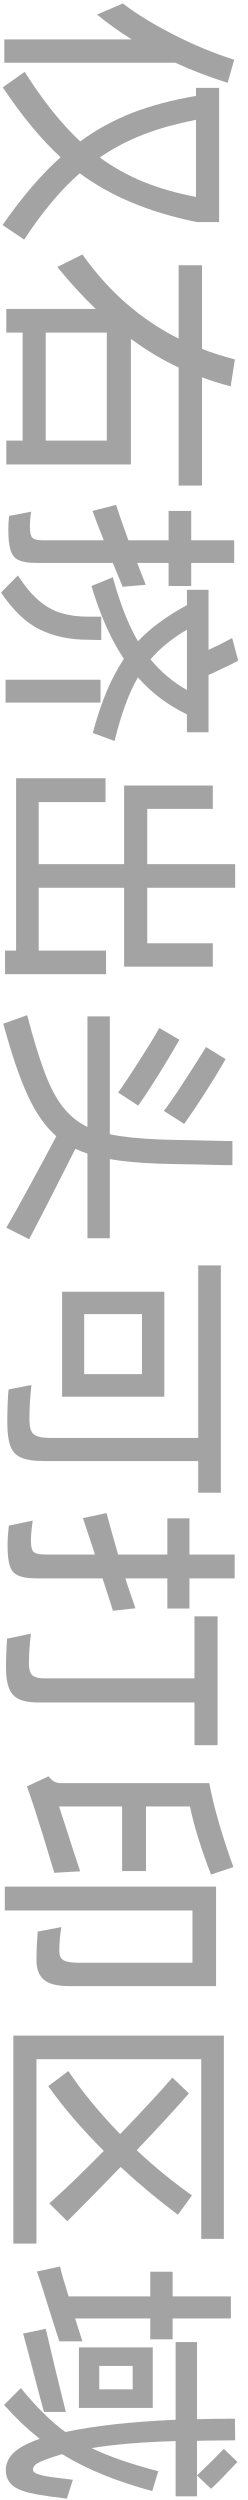
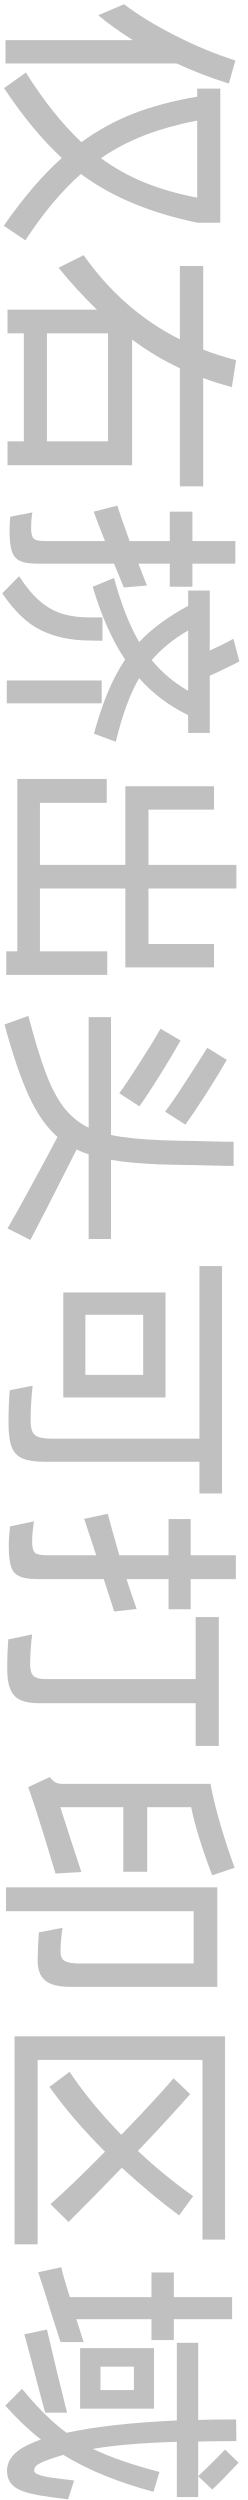
<svg xmlns="http://www.w3.org/2000/svg" width="25" height="253" viewBox="0 0 25 253" fill="none">
-   <path d="M24.028 249.147C22.893 250.367 22.003 251.274 21.359 251.867L19.935 250.52C21.071 249.435 21.977 248.537 22.655 247.825L24.028 249.147ZM6.766 252.859C5.698 252.74 4.715 252.604 3.816 252.452C2.579 252.232 1.732 251.927 1.274 251.537C0.816 251.147 0.588 250.621 0.588 249.96C0.588 249.384 0.8 248.859 1.223 248.384C1.647 247.91 2.333 247.477 3.283 247.088C3.418 247.037 3.545 246.986 3.664 246.935C3.8 246.884 3.918 246.842 4.02 246.808C2.783 245.842 1.579 244.698 0.41 243.376L2.113 241.672C3.638 243.554 5.138 245.037 6.613 246.121C9.528 245.494 13.249 245.079 17.774 244.876L17.774 237.02L19.935 237.02L19.935 244.825C21.003 244.791 22.283 244.774 23.774 244.774L23.799 246.96L21.181 246.986L19.935 247.011L19.935 252.63L17.774 252.63L17.774 247.037C14.333 247.138 11.503 247.376 9.283 247.749C10.977 248.579 13.223 249.359 16.02 250.088L15.41 252.096C11.8 251.13 8.757 249.884 6.283 248.359C5.605 248.562 5.062 248.74 4.655 248.893C4.164 249.079 3.816 249.249 3.613 249.401C3.427 249.571 3.333 249.749 3.333 249.935C3.333 250.104 3.469 250.24 3.74 250.342C4.011 250.46 4.477 250.571 5.138 250.672L7.376 250.952L6.766 252.859ZM6.003 236.943C5.935 236.757 5.638 235.833 5.113 234.172C4.452 232.003 3.994 230.571 3.74 229.876L6.079 229.367C6.164 229.825 6.452 230.833 6.944 232.393L15.206 232.393L15.206 229.901L17.469 229.901L17.469 232.393L23.367 232.393L23.367 234.63L17.469 234.63L17.469 236.74L15.206 236.74L15.206 234.63L7.605 234.63L8.342 236.943L6.003 236.943ZM7.986 237.554L15.46 237.554L15.46 243.681L7.986 243.681L7.986 237.554ZM10.045 239.435L10.045 241.799L13.427 241.799L13.427 239.435L10.045 239.435ZM4.452 244.088C4.384 243.901 3.893 242.045 2.977 238.52L2.342 236.155L4.63 235.672C4.884 236.74 5.215 238.138 5.622 239.867C6.045 241.613 6.393 243.02 6.664 244.088L4.452 244.088Z" fill="#A3A3A3" />
-   <path d="M20.367 208.394L3.689 208.394L3.689 227.055L1.35 227.055L1.35 206.004L22.655 206.004L22.655 226.572L20.367 226.572L20.367 208.394ZM6.918 209.589C8.291 211.656 10.037 213.784 12.155 215.97C14.477 213.563 16.24 211.656 17.443 210.25L19.121 211.851C17.715 213.462 15.952 215.377 13.833 217.597C15.613 219.275 17.477 220.801 19.427 222.173L18.003 224.131C16.07 222.69 14.138 221.08 12.206 219.301C10.393 221.182 8.596 223.012 6.816 224.792L4.986 222.987C6.443 221.699 8.282 219.928 10.503 217.673C8.232 215.402 6.359 213.216 4.884 211.114L6.918 209.589Z" fill="#A3A3A3" />
-   <path d="M21.358 189.706C20.918 188.588 20.502 187.41 20.113 186.172C19.723 184.935 19.426 183.816 19.223 182.816L14.774 182.816L14.774 189.35L12.358 189.35L12.358 182.816L5.977 182.816L6.689 185.003C7.096 186.291 7.57 187.749 8.113 189.376L5.494 189.528C4.748 187.003 4.053 184.749 3.409 182.766C3.07 181.749 2.841 181.088 2.723 180.783L4.909 179.766C5.113 180.02 5.308 180.198 5.494 180.3C5.697 180.401 5.909 180.452 6.13 180.452L21.18 180.452C21.384 181.588 21.723 182.977 22.197 184.622C22.689 186.266 23.163 187.706 23.621 188.944L21.358 189.706ZM21.867 190.927L21.867 200.994L7.019 200.994C5.782 200.994 4.918 200.774 4.426 200.333C3.935 199.91 3.689 199.249 3.689 198.35C3.689 197.503 3.731 196.545 3.816 195.477L6.206 195.02C6.07 195.884 6.002 196.689 6.002 197.435C6.002 197.91 6.147 198.223 6.435 198.376C6.723 198.545 7.231 198.63 7.96 198.63L19.477 198.63L19.477 193.342L0.486 193.342L0.486 190.927L21.867 190.927Z" fill="#A3A3A3" />
-   <path d="M11.418 163.011C11.435 163.028 11.368 162.799 11.215 162.324L10.376 159.731L3.664 159.731C2.834 159.731 2.215 159.63 1.808 159.426C1.402 159.24 1.13 158.918 0.995 158.46C0.842 158.002 0.766 157.308 0.766 156.375C0.766 155.765 0.808 155.104 0.893 154.392L3.308 153.884C3.291 154.002 3.257 154.274 3.207 154.697C3.156 155.138 3.13 155.536 3.13 155.892C3.13 156.485 3.215 156.867 3.385 157.036C3.571 157.223 3.961 157.316 4.554 157.316L9.613 157.316C9.071 155.655 8.664 154.426 8.393 153.63L10.783 153.121C10.986 153.918 11.376 155.316 11.952 157.316L16.936 157.316L16.936 153.655L19.173 153.655L19.173 157.316L23.749 157.316L23.749 159.731L19.173 159.731L19.173 162.782L16.936 162.782L16.936 159.731L12.69 159.731L12.842 160.24C13.402 161.884 13.69 162.723 13.707 162.757L11.418 163.011ZM22.02 176.613L19.681 176.613L19.681 172.291L3.842 172.291C2.639 172.291 1.808 172.045 1.351 171.553C0.876 171.062 0.63 170.214 0.613 169.011C0.596 168.13 0.63 167.07 0.715 165.833L3.13 165.324C2.995 166.46 2.927 167.469 2.927 168.35C2.927 168.909 3.037 169.299 3.257 169.519C3.495 169.74 3.893 169.85 4.452 169.85L19.681 169.85L19.681 163.57L22.02 163.57L22.02 176.613Z" fill="#A3A3A3" />
-   <path d="M22.35 151.063L20.061 151.063L20.061 147.86L4.451 147.86C3.451 147.86 2.697 147.75 2.189 147.529C1.663 147.326 1.29 146.945 1.07 146.385C0.85 145.843 0.739 145.029 0.739 143.945C0.739 142.656 0.782 141.546 0.867 140.614L3.18 140.156C3.045 141.411 2.977 142.589 2.977 143.69C2.977 144.419 3.121 144.902 3.409 145.139C3.697 145.394 4.265 145.521 5.112 145.521L20.061 145.521L20.061 128.055L22.35 128.055L22.35 151.063ZM16.629 130.724L16.629 141.351L6.282 141.351L6.282 130.724L16.629 130.724ZM8.519 132.987L8.519 139.063L14.367 139.063L14.367 132.987L8.519 132.987Z" fill="#A3A3A3" />
-   <path d="M0.638 124.243C1.299 123.107 2.13 121.616 3.13 119.768C4.13 117.938 4.986 116.345 5.697 114.989C4.579 114.006 3.613 112.624 2.799 110.845C1.986 109.082 1.164 106.667 0.333 103.599L2.748 102.734C3.375 105.124 3.96 107.039 4.503 108.48C5.045 109.938 5.655 111.107 6.333 111.989C7.028 112.887 7.867 113.573 8.85 114.048L8.85 102.861L11.113 102.861L11.113 114.785C12.384 115.056 14.113 115.234 16.299 115.319C17.299 115.353 18.426 115.378 19.68 115.395C20.935 115.429 22.02 115.455 22.935 115.472L23.52 115.472L23.52 117.912L22.909 117.912C21.96 117.895 20.825 117.87 19.503 117.836C18.198 117.819 17.02 117.794 15.969 117.76C13.952 117.675 12.333 117.523 11.113 117.302L11.113 125.311L8.85 125.311L8.85 116.743C8.511 116.641 8.104 116.48 7.63 116.26L6.587 118.319C5.197 121.082 3.986 123.446 2.952 125.412L0.638 124.243ZM16.579 112.421C17.087 111.777 17.765 110.794 18.613 109.472C19.477 108.15 20.223 106.98 20.85 105.963L22.833 107.184C22.274 108.167 21.587 109.294 20.774 110.565C19.96 111.836 19.248 112.895 18.638 113.743L16.579 112.421ZM11.952 110.565C12.528 109.768 13.24 108.7 14.087 107.361C14.952 106.023 15.63 104.912 16.121 104.031L18.155 105.226C17.528 106.328 16.825 107.506 16.045 108.76C15.265 110.014 14.579 111.056 13.986 111.887L11.952 110.565Z" fill="#A3A3A3" />
-   <path d="M3.917 96.198L10.731 96.198L10.731 98.588L0.511 98.588L0.511 96.198L1.629 96.198L1.629 78.758L10.68 78.758L10.68 81.173L3.917 81.173L3.917 87.453L12.562 87.453L12.562 79.495L21.536 79.495L21.536 81.859L14.9 81.859L14.9 87.453L23.799 87.453L23.799 89.843L14.9 89.843L14.9 95.461L21.536 95.461L21.536 97.826L12.562 97.826L12.562 89.843L3.917 89.843L3.917 96.198Z" fill="#A3A3A3" />
-   <path d="M13.96 68.56C13.045 70.119 12.257 72.263 11.596 74.992L9.384 74.178C9.825 72.568 10.299 71.153 10.808 69.933C11.316 68.729 11.893 67.645 12.537 66.678C11.232 64.729 10.138 62.272 9.257 59.306L11.418 58.416C12.13 61.043 12.977 63.204 13.96 64.899C15.198 63.577 16.85 62.356 18.918 61.238L18.918 59.687L21.105 59.687L21.105 65.763C22.003 65.356 22.799 64.958 23.494 64.568L24.105 66.856C23.749 67.06 23.257 67.306 22.63 67.594C22.02 67.899 21.511 68.136 21.105 68.306L21.105 74.102L18.918 74.102L18.918 72.297C16.986 71.365 15.333 70.119 13.96 68.56ZM12.41 59.382C11.986 58.365 11.655 57.56 11.418 56.967L3.638 56.967C2.859 56.967 2.274 56.873 1.884 56.687C1.494 56.501 1.223 56.17 1.071 55.695C0.918 55.221 0.842 54.526 0.842 53.611C0.842 53.17 0.867 52.704 0.918 52.212L3.155 51.78C3.071 52.221 3.028 52.755 3.028 53.382C3.028 53.907 3.113 54.255 3.282 54.424C3.452 54.594 3.816 54.678 4.376 54.678L10.503 54.678C10.062 53.594 9.681 52.602 9.359 51.704L11.749 51.094C11.935 51.704 12.35 52.899 12.994 54.678L17.062 54.678L17.062 51.704L19.35 51.704L19.35 54.678L23.698 54.678L23.698 56.967L19.35 56.967L19.35 59.306L17.062 59.306L17.062 56.967L13.884 56.967L14.749 59.178L12.41 59.382ZM18.918 63.729C17.41 64.611 16.181 65.611 15.232 66.729C16.282 68.001 17.511 69.034 18.918 69.831L18.918 63.729ZM10.249 62.407L10.249 64.772L8.977 64.746C7.079 64.746 5.427 64.399 4.02 63.704C2.63 63.026 1.325 61.78 0.104 59.967L1.808 58.238C2.537 59.356 3.257 60.212 3.969 60.806C4.698 61.416 5.452 61.831 6.232 62.051C7.011 62.289 7.91 62.407 8.927 62.407L10.249 62.407ZM0.562 71.102L0.562 68.789L10.172 68.789L10.172 71.102L0.562 71.102Z" fill="#A3A3A3" />
-   <path d="M18.078 49.14L18.078 37.191C16.434 36.428 14.824 35.462 13.248 34.292L13.248 47.004L0.638 47.004L0.638 44.589L2.29 44.589L2.29 33.657L0.638 33.657L0.638 31.267L9.689 31.267C8.35 29.979 7.053 28.564 5.799 27.021L8.341 25.75C10.985 29.496 14.231 32.335 18.078 34.267L18.078 26.843L20.443 26.843L20.443 35.309C21.392 35.682 22.502 36.038 23.773 36.377L23.341 39.097C22.189 38.792 21.223 38.487 20.443 38.182L20.443 49.14L18.078 49.14ZM4.629 33.657L4.629 44.589L10.807 44.589L10.807 33.657L4.629 33.657Z" fill="#A3A3A3" />
-   <path d="M23.037 8.385C21.122 7.775 19.359 7.097 17.749 6.352L0.436 6.352L0.436 3.987L13.325 3.987C12.003 3.157 10.834 2.318 9.817 1.47L12.435 0.352C13.825 1.419 15.537 2.47 17.571 3.504C19.622 4.555 21.664 5.402 23.698 6.046L23.037 8.385ZM8.063 17.538C6.147 19.216 4.275 21.453 2.444 24.25L0.258 22.775C2.207 19.962 4.164 17.674 6.13 15.911C4.164 14.097 2.215 11.741 0.283 8.843L2.495 7.267C4.325 10.165 6.198 12.513 8.114 14.309C9.741 13.123 11.503 12.157 13.402 11.411C15.3 10.682 17.444 10.114 19.834 9.707L19.834 8.894L22.173 8.894L22.173 22.47L19.885 22.47C17.444 21.962 15.274 21.309 13.376 20.513C11.478 19.733 9.707 18.741 8.063 17.538ZM19.834 12.123C17.851 12.513 16.071 13.013 14.495 13.623C12.919 14.233 11.453 15.004 10.097 15.936C11.469 16.936 12.944 17.758 14.52 18.402C16.113 19.047 17.885 19.555 19.834 19.928L19.834 12.123Z" fill="#A3A3A3" />
+   <path d="M24.15 249.221C23.015 250.441 22.125 251.348 21.481 251.941L20.057 250.594C21.193 249.509 22.099 248.611 22.777 247.899L24.15 249.221ZM6.888 252.933C5.82 252.814 4.837 252.679 3.939 252.526C2.701 252.306 1.854 252.001 1.396 251.611C0.939 251.221 0.71 250.696 0.71 250.035C0.71 249.458 0.922 248.933 1.345 248.458C1.769 247.984 2.455 247.552 3.405 247.162C3.54 247.111 3.667 247.06 3.786 247.009C3.922 246.958 4.04 246.916 4.142 246.882C2.905 245.916 1.701 244.772 0.532 243.45L2.235 241.746C3.761 243.628 5.261 245.111 6.735 246.196C9.65 245.569 13.371 245.153 17.896 244.95L17.896 237.094L20.057 237.094L20.057 244.899C21.125 244.865 22.405 244.848 23.896 244.848L23.922 247.035L21.303 247.06L20.057 247.085L20.057 252.704L17.896 252.704L17.896 247.111C14.456 247.213 11.625 247.45 9.405 247.823C11.1 248.653 13.345 249.433 16.142 250.162L15.532 252.17C11.922 251.204 8.879 249.958 6.405 248.433C5.727 248.636 5.184 248.814 4.778 248.967C4.286 249.153 3.939 249.323 3.735 249.475C3.549 249.645 3.455 249.823 3.455 250.009C3.455 250.179 3.591 250.314 3.862 250.416C4.133 250.535 4.6 250.645 5.261 250.746L7.498 251.026L6.888 252.933ZM6.125 237.018C6.057 236.831 5.761 235.908 5.235 234.247C4.574 232.077 4.116 230.645 3.862 229.95L6.201 229.441C6.286 229.899 6.574 230.908 7.066 232.467L15.328 232.467L15.328 229.975L17.591 229.975L17.591 232.467L23.489 232.467L23.489 234.704L17.591 234.704L17.591 236.814L15.328 236.814L15.328 234.704L7.727 234.704L8.464 237.018L6.125 237.018ZM8.108 237.628L15.583 237.628L15.583 243.755L8.108 243.755L8.108 237.628ZM10.167 239.509L10.167 241.874L13.549 241.874L13.549 239.509L10.167 239.509ZM4.574 244.162C4.506 243.975 4.015 242.119 3.1 238.594L2.464 236.23L4.752 235.747C5.006 236.814 5.337 238.213 5.744 239.941C6.167 241.687 6.515 243.094 6.786 244.162L4.574 244.162Z" fill="#C0C0C0" />
+   <path d="M20.489 208.468L3.811 208.468L3.811 227.129L1.472 227.129L1.472 206.078L22.777 206.078L22.777 226.646L20.489 226.646L20.489 208.468ZM7.04 209.663C8.413 211.731 10.159 213.858 12.277 216.044C14.599 213.637 16.362 211.731 17.566 210.324L19.243 211.926C17.837 213.536 16.074 215.451 13.955 217.671C15.735 219.349 17.599 220.875 19.549 222.248L18.125 224.205C16.193 222.765 14.26 221.154 12.328 219.375C10.515 221.256 8.718 223.087 6.938 224.866L5.108 223.061C6.565 221.773 8.404 220.002 10.625 217.748C8.354 215.476 6.481 213.29 5.006 211.188L7.04 209.663Z" fill="#C0C0C0" />
+   <path d="M21.48 189.781C21.04 188.662 20.625 187.484 20.235 186.247C19.845 185.009 19.548 183.891 19.345 182.891L14.896 182.891L14.896 189.425L12.48 189.425L12.48 182.891L6.099 182.891L6.811 185.077C7.218 186.365 7.692 187.823 8.235 189.45L5.616 189.603C4.87 187.077 4.175 184.823 3.531 182.84C3.192 181.823 2.963 181.162 2.845 180.857L5.031 179.84C5.235 180.094 5.43 180.272 5.616 180.374C5.819 180.475 6.031 180.526 6.252 180.526L21.302 180.526C21.506 181.662 21.845 183.052 22.319 184.696C22.811 186.34 23.285 187.781 23.743 189.018L21.48 189.781ZM21.989 191.001L21.989 201.069L7.141 201.069C5.904 201.069 5.04 200.848 4.548 200.408C4.057 199.984 3.811 199.323 3.811 198.425C3.811 197.577 3.853 196.62 3.938 195.552L6.328 195.094C6.192 195.958 6.125 196.764 6.125 197.509C6.125 197.984 6.269 198.297 6.557 198.45C6.845 198.619 7.353 198.704 8.082 198.704L19.599 198.704L19.599 193.416L0.608 193.416L0.608 191.001L21.989 191.001Z" fill="#C0C0C0" />
+   <path d="M11.541 163.085C11.557 163.102 11.49 162.873 11.337 162.399L10.498 159.805L3.786 159.805C2.956 159.805 2.337 159.704 1.93 159.5C1.524 159.314 1.252 158.992 1.117 158.534C0.964 158.077 0.888 157.382 0.888 156.45C0.888 155.839 0.93 155.178 1.015 154.466L3.43 153.958C3.413 154.077 3.38 154.348 3.329 154.772C3.278 155.212 3.252 155.611 3.252 155.966C3.252 156.56 3.337 156.941 3.507 157.111C3.693 157.297 4.083 157.39 4.676 157.39L9.736 157.39C9.193 155.729 8.786 154.5 8.515 153.704L10.905 153.195C11.108 153.992 11.498 155.39 12.075 157.39L17.058 157.39L17.058 153.729L19.295 153.729L19.295 157.39L23.871 157.39L23.871 159.805L19.295 159.805L19.295 162.856L17.058 162.856L17.058 159.805L12.812 159.805L12.964 160.314C13.524 161.958 13.812 162.797 13.829 162.831L11.541 163.085ZM22.142 176.687L19.803 176.687L19.803 172.365L3.964 172.365C2.761 172.365 1.93 172.119 1.473 171.628C0.998 171.136 0.752 170.289 0.736 169.085C0.719 168.204 0.752 167.144 0.837 165.907L3.252 165.399C3.117 166.534 3.049 167.543 3.049 168.424C3.049 168.983 3.159 169.373 3.38 169.594C3.617 169.814 4.015 169.924 4.574 169.924L19.803 169.924L19.803 163.644L22.142 163.644L22.142 176.687Z" fill="#C0C0C0" />
+   <path d="M22.472 151.137L20.183 151.137L20.183 147.934L4.573 147.934C3.573 147.934 2.819 147.824 2.311 147.603C1.785 147.4 1.412 147.019 1.192 146.459C0.972 145.917 0.862 145.103 0.862 144.019C0.862 142.731 0.904 141.62 0.989 140.688L3.302 140.231C3.167 141.485 3.099 142.663 3.099 143.765C3.099 144.493 3.243 144.976 3.531 145.214C3.819 145.468 4.387 145.595 5.234 145.595L20.183 145.595L20.183 128.129L22.472 128.129L22.472 151.137ZM16.751 130.798L16.751 141.426L6.404 141.426L6.404 130.798L16.751 130.798ZM8.641 133.061L8.641 139.137L14.489 139.137L14.489 133.061L8.641 133.061Z" fill="#C0C0C0" />
+   <path d="M0.76 124.317C1.421 123.181 2.252 121.69 3.252 119.842C4.252 118.012 5.108 116.419 5.82 115.063C4.701 114.08 3.735 112.698 2.921 110.919C2.108 109.156 1.286 106.741 0.455 103.673L2.87 102.809C3.498 105.198 4.082 107.114 4.625 108.554C5.167 110.012 5.777 111.181 6.455 112.063C7.15 112.961 7.989 113.648 8.972 114.122L8.972 102.936L11.235 102.936L11.235 114.859C12.506 115.131 14.235 115.309 16.421 115.393C17.421 115.427 18.548 115.453 19.803 115.47C21.057 115.504 22.142 115.529 23.057 115.546L23.642 115.546L23.642 117.987L23.031 117.987C22.082 117.97 20.947 117.944 19.625 117.91C18.32 117.893 17.142 117.868 16.091 117.834C14.074 117.749 12.455 117.597 11.235 117.376L11.235 125.385L8.972 125.385L8.972 116.817C8.633 116.715 8.226 116.554 7.752 116.334L6.709 118.393C5.32 121.156 4.108 123.52 3.074 125.487L0.76 124.317ZM16.701 112.495C17.209 111.851 17.887 110.868 18.735 109.546C19.599 108.224 20.345 107.054 20.972 106.037L22.955 107.258C22.396 108.241 21.709 109.368 20.896 110.639C20.082 111.91 19.37 112.97 18.76 113.817L16.701 112.495ZM12.074 110.639C12.65 109.842 13.362 108.775 14.209 107.436C15.074 106.097 15.752 104.987 16.243 104.105L18.277 105.3C17.65 106.402 16.947 107.58 16.167 108.834C15.387 110.088 14.701 111.131 14.108 111.961L12.074 110.639Z" fill="#C0C0C0" />
+   <path d="M4.041 96.273L10.854 96.273L10.854 98.662L0.634 98.662L0.634 96.273L1.752 96.273L1.752 78.832L10.803 78.832L10.803 81.247L4.041 81.247L4.041 87.527L12.685 87.527L12.685 79.569L21.659 79.569L21.659 81.934L15.024 81.934L15.024 87.527L23.922 87.527L23.922 89.917L15.024 89.917L15.024 95.535L21.659 95.535L21.659 97.9L12.685 97.9L12.685 89.917L4.041 89.917L4.041 96.273Z" fill="#C0C0C0" />
+   <path d="M14.082 68.634C13.167 70.193 12.379 72.338 11.718 75.066L9.506 74.253C9.947 72.642 10.421 71.227 10.93 70.007C11.438 68.804 12.015 67.719 12.659 66.753C11.354 64.804 10.261 62.346 9.379 59.38L11.54 58.49C12.252 61.117 13.099 63.278 14.082 64.973C15.32 63.651 16.972 62.431 19.04 61.312L19.04 59.761L21.227 59.761L21.227 65.838C22.125 65.431 22.922 65.032 23.616 64.642L24.227 66.931C23.871 67.134 23.379 67.38 22.752 67.668C22.142 67.973 21.633 68.21 21.227 68.38L21.227 74.176L19.04 74.176L19.04 72.371C17.108 71.439 15.455 70.193 14.082 68.634ZM12.532 59.456C12.108 58.439 11.777 57.634 11.54 57.041L3.76 57.041C2.981 57.041 2.396 56.948 2.006 56.761C1.616 56.575 1.345 56.244 1.193 55.77C1.04 55.295 0.964 54.6 0.964 53.685C0.964 53.244 0.989 52.778 1.04 52.287L3.277 51.854C3.193 52.295 3.15 52.829 3.15 53.456C3.15 53.981 3.235 54.329 3.405 54.498C3.574 54.668 3.938 54.753 4.498 54.753L10.625 54.753C10.184 53.668 9.803 52.676 9.481 51.778L11.871 51.168C12.057 51.778 12.472 52.973 13.116 54.753L17.184 54.753L17.184 51.778L19.472 51.778L19.472 54.753L23.82 54.753L23.82 57.041L19.472 57.041L19.472 59.38L17.184 59.38L17.184 57.041L14.006 57.041L14.871 59.253L12.532 59.456ZM19.04 63.804C17.532 64.685 16.303 65.685 15.354 66.804C16.404 68.075 17.633 69.109 19.04 69.905L19.04 63.804ZM10.371 62.481L10.371 64.846L9.099 64.82C7.201 64.82 5.549 64.473 4.142 63.778C2.752 63.1 1.447 61.854 0.227 60.041L1.93 58.312C2.659 59.431 3.379 60.287 4.091 60.88C4.82 61.49 5.574 61.905 6.354 62.126C7.133 62.363 8.032 62.481 9.049 62.481L10.371 62.481ZM0.684 71.176L0.684 68.863L10.294 68.863L10.294 71.176L0.684 71.176Z" fill="#C0C0C0" />
+   <path d="M18.201 49.214L18.201 37.265C16.556 36.502 14.946 35.536 13.37 34.367L13.37 47.078L0.76 47.078L0.76 44.663L2.412 44.663L2.412 33.731L0.76 33.731L0.76 31.341L9.811 31.341C8.472 30.053 7.175 28.638 5.921 27.095L8.463 25.824C11.107 29.57 14.353 32.409 18.201 34.341L18.201 26.917L20.565 26.917L20.565 35.383C21.514 35.756 22.624 36.112 23.895 36.451L23.463 39.172C22.311 38.867 21.345 38.562 20.565 38.256L20.565 49.214L18.201 49.214ZM4.751 33.731L4.751 44.663L10.929 44.663L10.929 33.731L4.751 33.731Z" fill="#C0C0C0" />
+   <path d="M23.159 8.46C21.244 7.85 19.481 7.172 17.871 6.426L0.558 6.426L0.558 4.061L13.447 4.061C12.125 3.231 10.956 2.392 9.939 1.544L12.558 0.426C13.947 1.494 15.659 2.544 17.693 3.578C19.744 4.629 21.786 5.477 23.82 6.121L23.159 8.46ZM8.185 17.612C6.269 19.29 4.397 21.527 2.566 24.324L0.38 22.849C2.329 20.036 4.286 17.748 6.253 15.985C4.286 14.171 2.337 11.816 0.405 8.917L2.617 7.341C4.447 10.239 6.32 12.587 8.236 14.383C9.863 13.197 11.625 12.231 13.524 11.485C15.422 10.756 17.566 10.188 19.956 9.782L19.956 8.968L22.295 8.968L22.295 22.544L20.007 22.544C17.566 22.036 15.397 21.383 13.498 20.587C11.6 19.807 9.829 18.816 8.185 17.612ZM19.956 12.197C17.973 12.587 16.193 13.087 14.617 13.697C13.041 14.307 11.575 15.078 10.219 16.011C11.591 17.011 13.066 17.833 14.642 18.477C16.236 19.121 18.007 19.629 19.956 20.002L19.956 12.197Z" fill="#C0C0C0" />
</svg>
